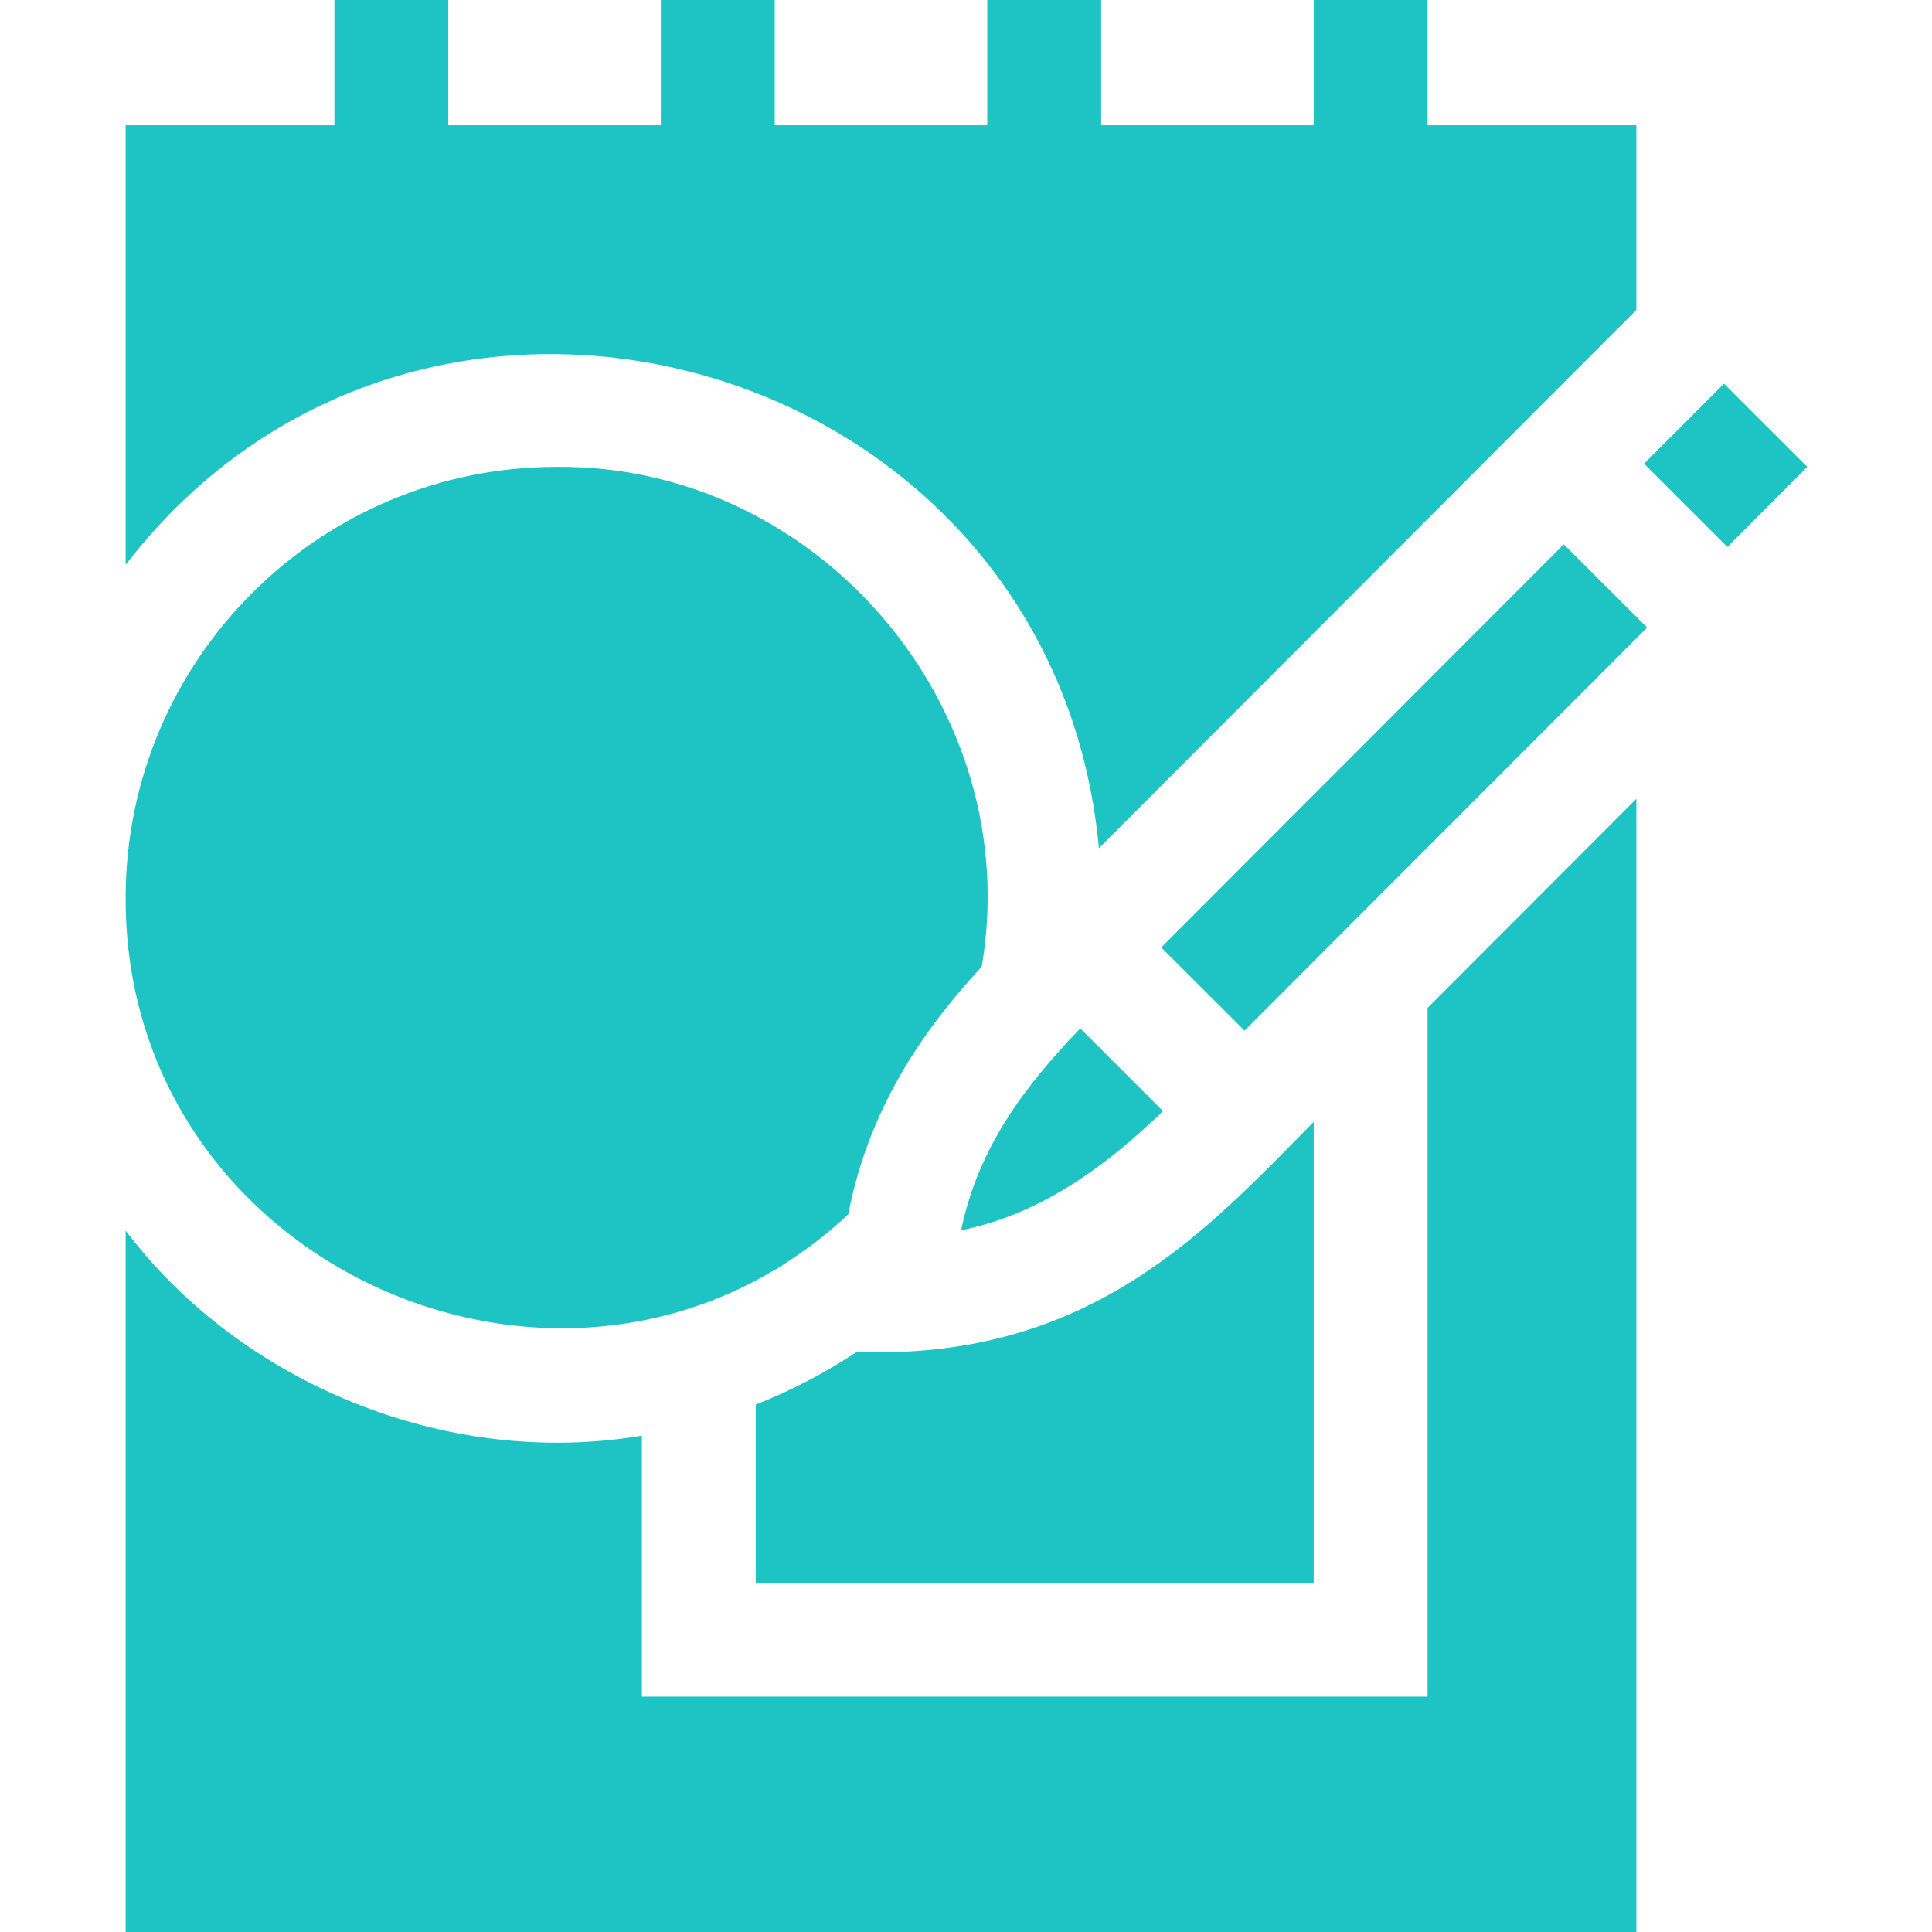
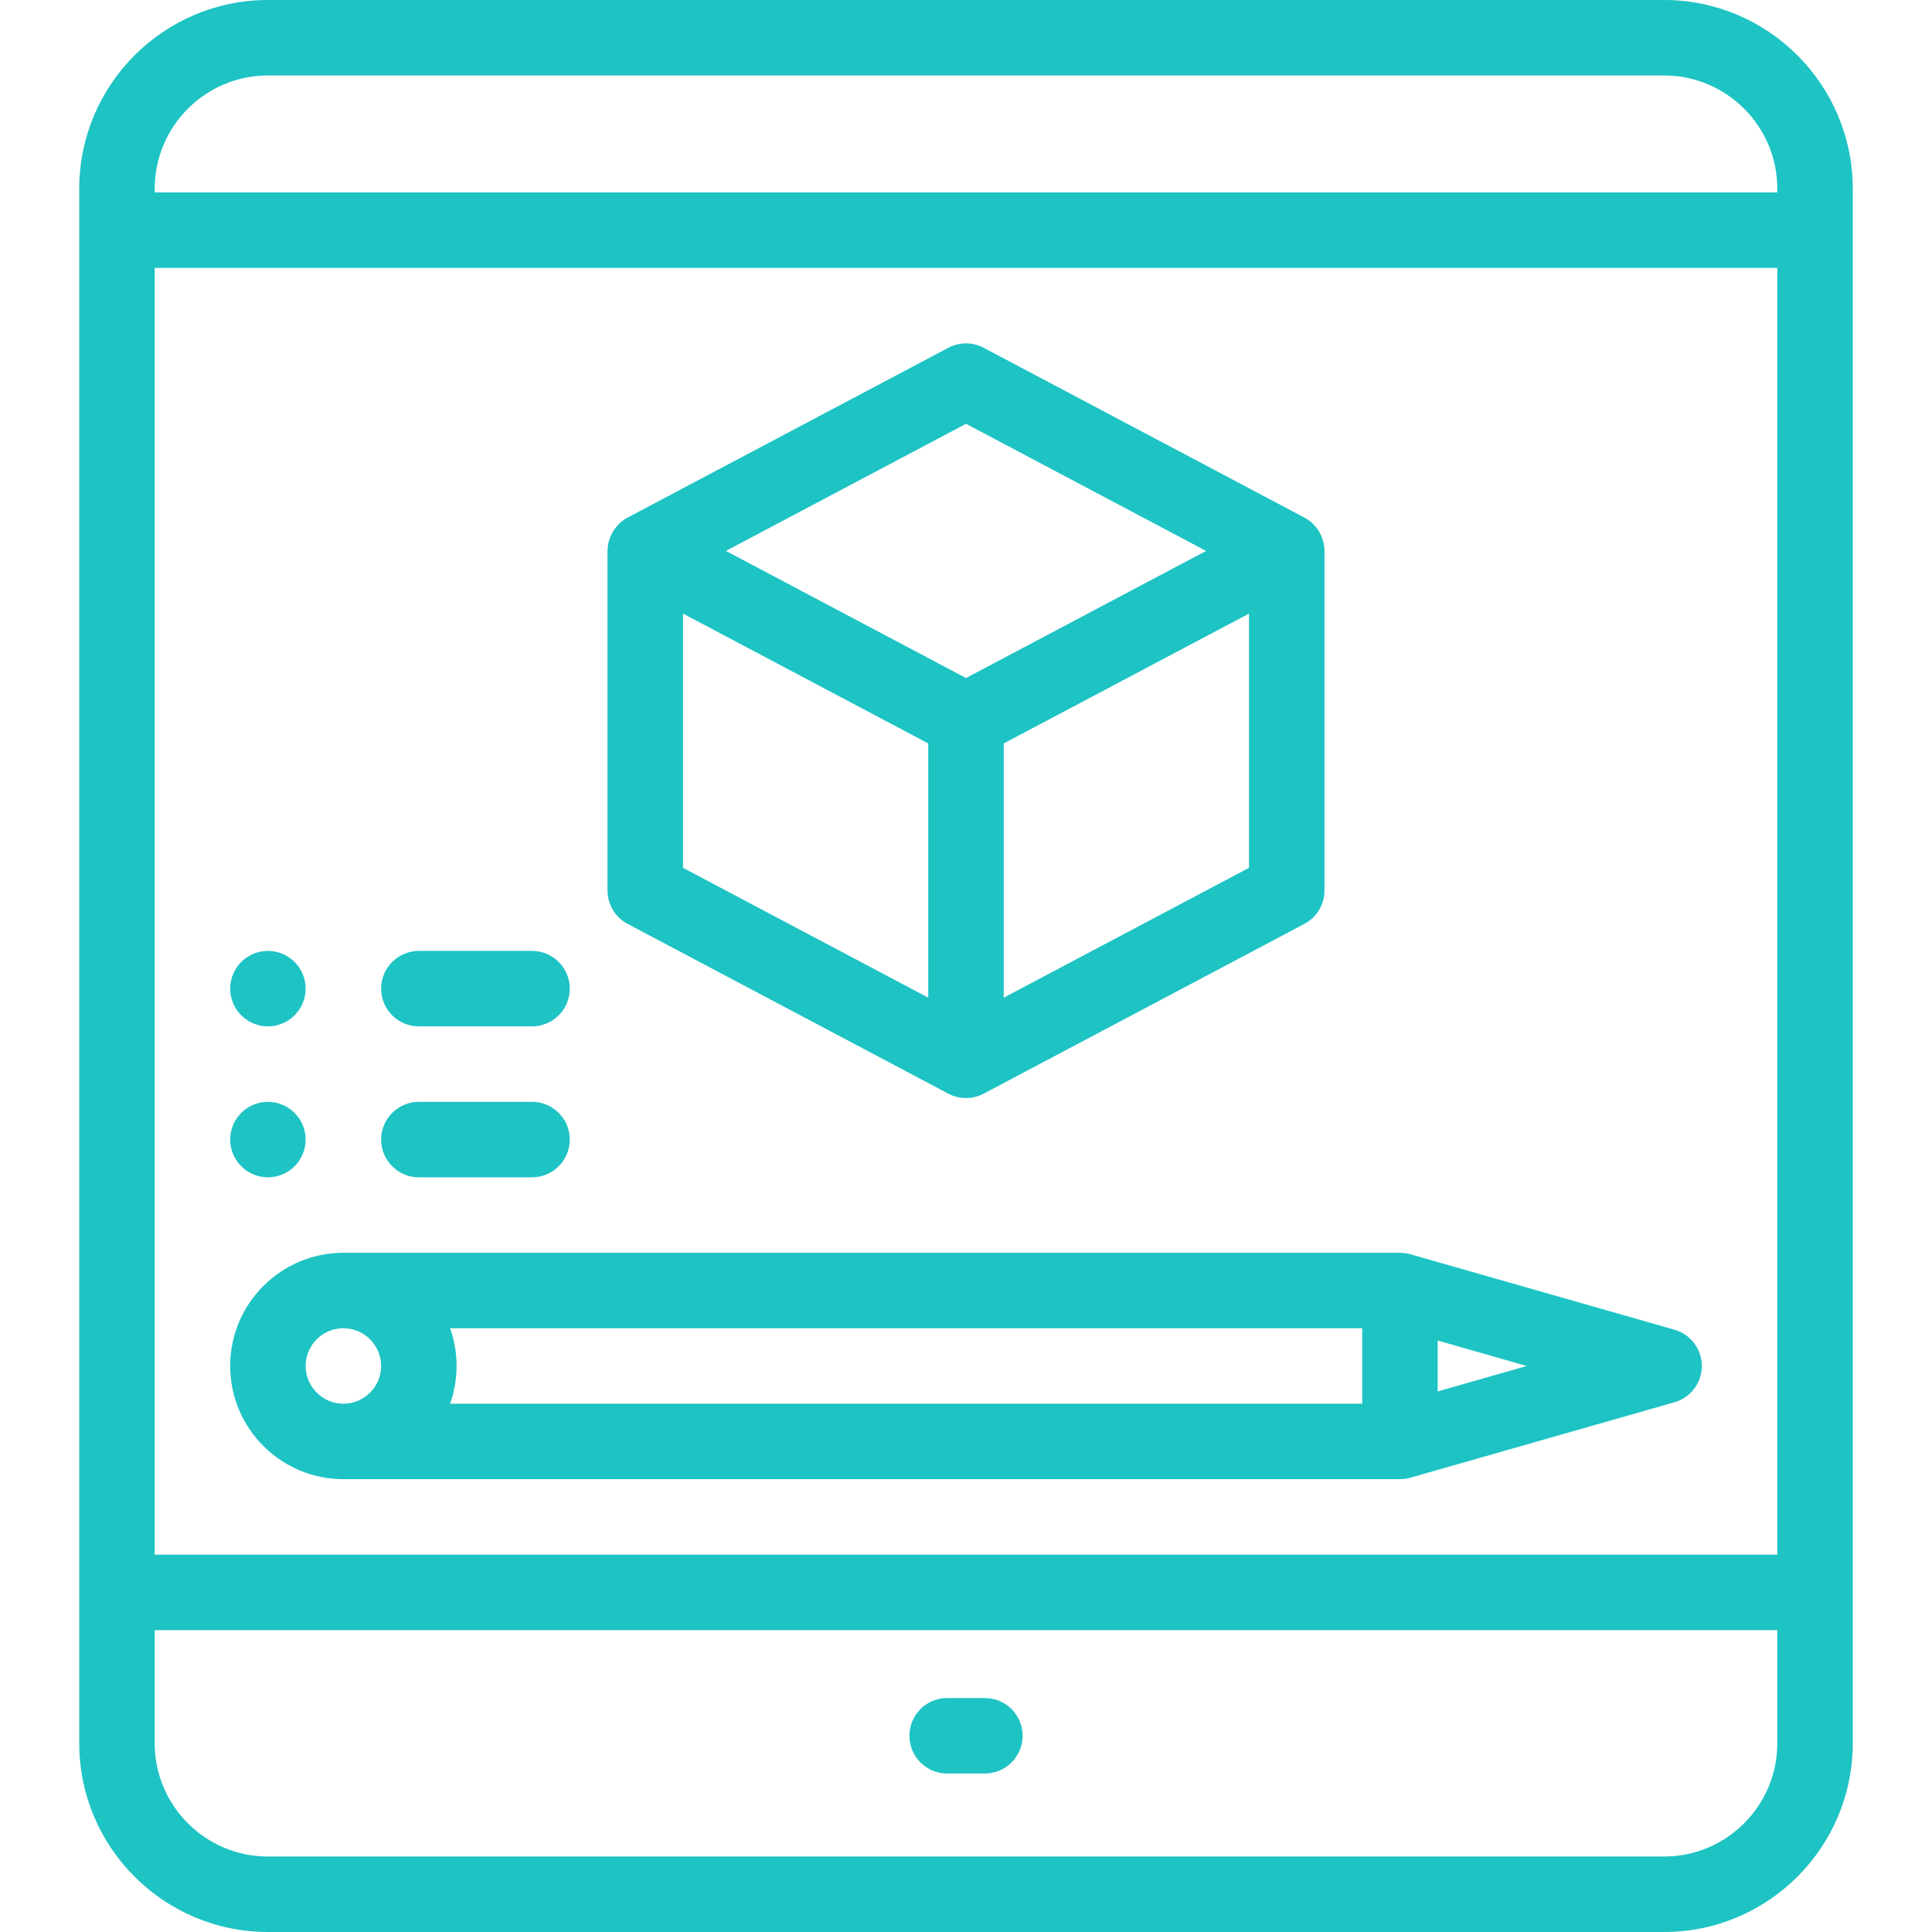
- <svg xmlns="http://www.w3.org/2000/svg" fill="rgb(30, 195, 196)" id="Capa_1" enable-background="new 0 0 509 509" height="512" viewBox="0 0 509 509" width="512">
+ <svg xmlns="http://www.w3.org/2000/svg" fill="rgb(30, 195, 196)" version="1.1" id="Layer_1" x="0px" y="0px" viewBox="0 0 512 512" style="enable-background:new 0 0 512 512;" xml:space="preserve" width="512" height="512">
  <g>
-     <g>
-       <path d="m294.707 192.052h150.002v30.996h-150.002z" transform="matrix(.707 -.708 .708 .707 -38.399 322.482)" />
-       <path d="m439.527 107.215h29.776v31h-29.776z" transform="matrix(.707 -.708 .708 .707 46.49 357.553)" />
-     </g>
-     <g>
-       <path d="m146.605 123c-62.58 0-113.5 50.92-113.5 113.5-.319 98.527 119.192 150.049 190.38 83.42 5.63-29.39 21.35-50.32 35.16-65.26 11.619-68.022-42.946-132.302-112.04-131.66z" />
-       <path d="m225.705 356.18c-8.3 5.51-17.21 10.17-26.6 13.87v46.95h147v-121.43c-27.939 28.249-58.614 62.842-120.4 60.61z" />
-       <path d="m376.105 33v-33h-30v33h-56v-33h-30v33h-56v-33h-30v33h-56v-33h-30v33h-55v115.79c78.895-102.431 244.452-54.709 256.41 74.67l141.59-141.79v-48.67z" />
-       <path d="m376.105 447h-207v-68.77c-51.885 8.797-106.006-14.234-136-54.02v184.79h398v-298.54l-55 55.07z" />
-       <path d="m253.205 324.13c21.084-4.237 38.266-16.973 53.19-31.4l-21.8-21.79c-14.37 14.99-26.81 31.09-31.39 53.19z" />
-     </g>
+     <path d="M111,272h30c5.51,0,10-4.49,10-10s-4.49-10-10-10h-30c-5.51,0-10,4.49-10,10S105.49,272,111,272z" />
+     <path d="M71,272c5.51,0,10-4.49,10-10s-4.49-10-10-10c-5.51,0-10,4.49-10,10S65.49,272,71,272z" />
+     <path d="M111,312h30c5.51,0,10-4.49,10-10s-4.49-10-10-10h-30c-5.51,0-10,4.49-10,10S105.49,312,111,312z" />
+     <path d="M71,312c5.51,0,10-4.49,10-10s-4.49-10-10-10c-5.51,0-10,4.49-10,10S65.49,312,71,312z" />
+     <path d="M441,0H71C43.43,0,21,22.43,21,50v412c0,27.57,22.43,50,50,50h370c27.57,0,50-22.43,50-50V50C491,22.43,468.57,0,441,0z    M471,462c0,16.542-13.458,30-30,30H71c-16.542,0-30-13.458-30-30v-30h430V462z M471,412H41V71h430V412z M471,51H41v-1   c0-16.542,13.458-30,30-30h370c16.542,0,30,13.458,30,30V51z" />
+     <path d="M251,470h10c5.523,0,10-4.478,10-10s-4.477-10-10-10h-10c-5.523,0-10,4.478-10,10S245.477,470,251,470z" />
+     <path d="M166.321,244.838l85,45c1.423,0.756,3.066,1.162,4.679,1.162c1.606,0,3.257-0.41,4.678-1.162l85-45   c3.274-1.733,5.321-5.134,5.321-8.838v-90c0-1.884-0.563-3.769-1.574-5.356c-0.919-1.443-2.232-2.681-3.748-3.482l-85-45   c-2.927-1.549-6.431-1.549-9.357,0l-85,45c-3.2,1.687-5.321,5.224-5.321,8.838v90C161,239.704,163.047,243.104,166.321,244.838z    M331,229.979l-65,34.411v-67.37l23.636-12.513L331,162.609V229.979z M256,112.314L319.627,146l-4.242,2.246L256,179.685   l-59.386-31.439L192.373,146L256,112.314z M181,162.609l41.364,21.898L246,197.021v67.37l-65-34.411V162.609z" />
+     <path d="M91,392h280.002c0.918,0,1.863-0.129,2.745-0.385l70-20c4.293-1.227,7.253-5.15,7.253-9.615s-2.96-8.389-7.253-9.615   c0,0-69.998-19.999-70-20C372.862,332.132,371.921,332,371,332H91c-16.542,0-30,13.458-30,30S74.458,392,91,392z M381,355.257   L404.6,362l-23.6,6.743V355.257z M361,372H119.28c1.11-3.13,1.72-6.494,1.72-10s-0.61-6.87-1.72-10H361V372z M91,352   c5.514,0,10,4.486,10,10s-4.486,10-10,10s-10-4.486-10-10S85.486,352,91,352z" />
  </g>
</svg>
